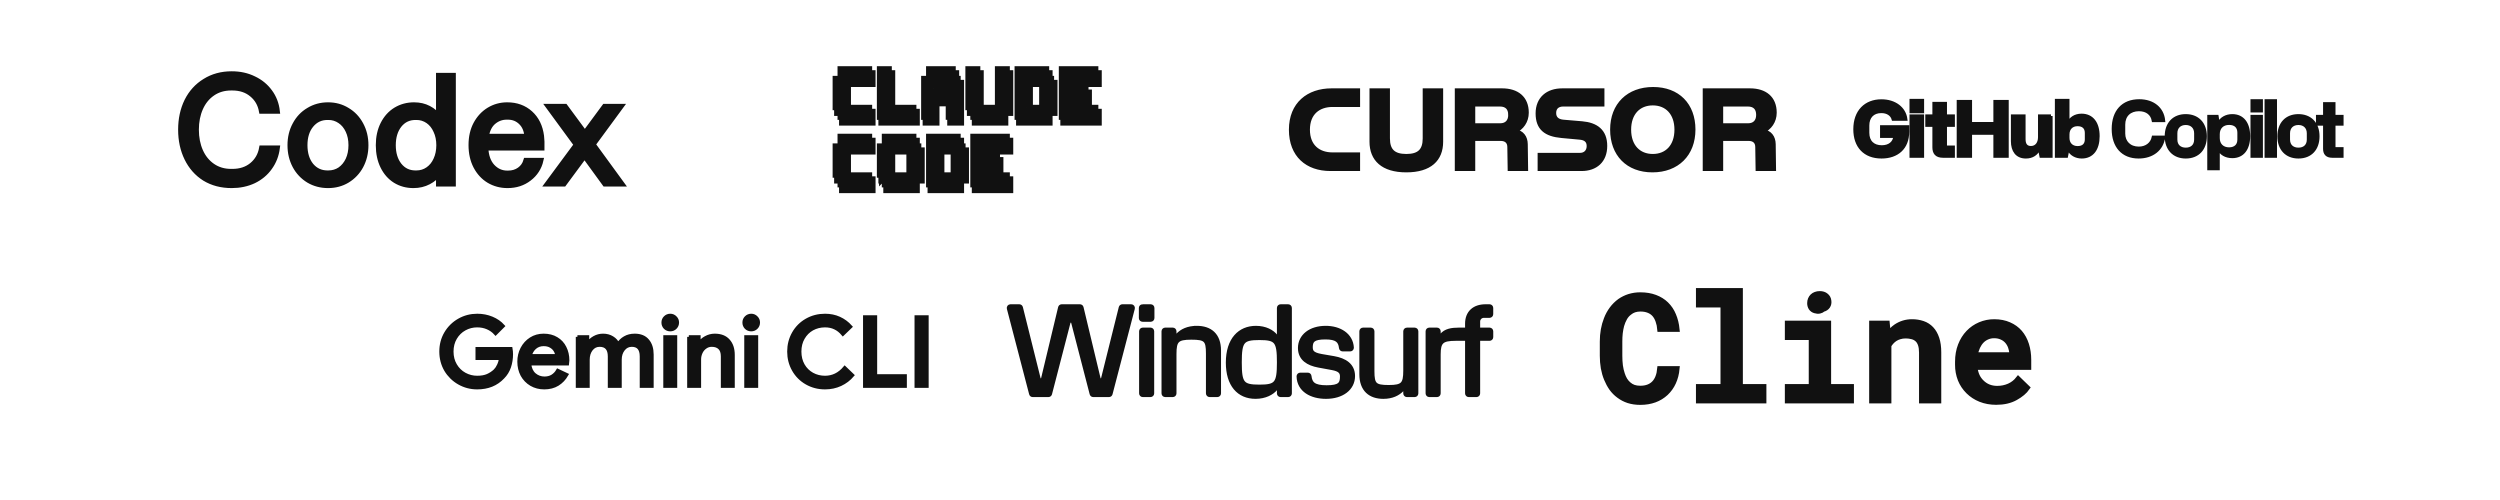
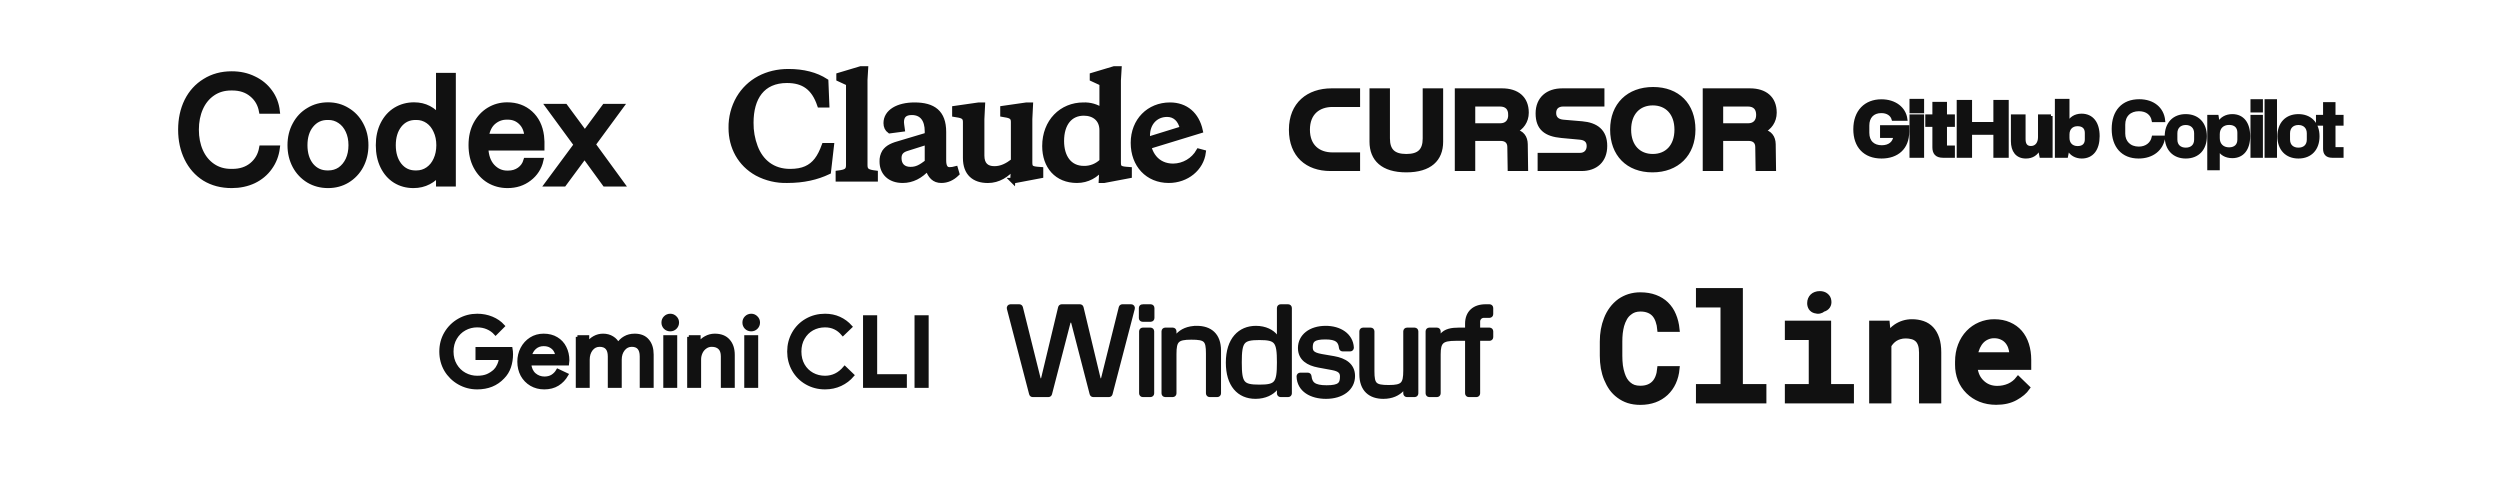
<svg xmlns="http://www.w3.org/2000/svg" width="1600" height="320" viewBox="0 0 1600 320" fill="none" role="img" aria-labelledby="title desc">
  <g transform="translate(109.125 44.000) scale(3.25)" color="#111111" fill="#111111" stroke="#111111">
    <path d="M79.915 14.964l-5.53-7.548h3.33l3.88 5.256 3.88-5.256h3.24l-5.5 7.486 5.683 7.792h-3.361l-4.003-5.5-4.064 5.5H74.2l5.715-7.73zM66.368 23c-1.345 0-2.567-.326-3.667-.978-1.08-.652-1.935-1.579-2.567-2.78-.631-1.203-.947-2.608-.947-4.217 0-1.59.316-2.974.947-4.156.652-1.202 1.518-2.129 2.597-2.78 1.08-.652 2.272-.978 3.575-.978 1.813 0 3.33.55 4.553 1.65 1.222 1.1 1.956 2.597 2.2 4.491.082.693.112 1.477.092 2.353H62.09c.06 1.548.489 2.76 1.283 3.636.815.876 1.793 1.314 2.933 1.314h.184c.855 0 1.599-.224 2.23-.672.632-.448 1.06-1.06 1.284-1.833h2.933a6.147 6.147 0 01-2.322 3.575C69.433 22.54 68.018 23 66.368 23zm3.819-9.687c-.082-1.16-.469-2.077-1.161-2.75-.693-.692-1.558-1.038-2.597-1.038h-.214c-.978 0-1.844.315-2.597.947-.734.611-1.212 1.558-1.437 2.841h8.006zM47.834 23c-1.324 0-2.516-.326-3.575-.978-1.039-.652-1.854-1.579-2.444-2.78-.591-1.202-.887-2.598-.887-4.187 0-1.588.306-2.984.917-4.186.611-1.201 1.446-2.128 2.506-2.78 1.08-.652 2.281-.978 3.605-.978 1.08 0 2.047.224 2.903.672.855.449 1.497 1.019 1.925 1.711V1.306h2.903v21.388h-2.903v-2.108c-.408.672-1.06 1.242-1.956 1.711-.896.469-1.894.703-2.994.703zm.58-2.475c.856 0 1.62-.234 2.292-.703.672-.468 1.192-1.11 1.558-1.925.387-.835.58-1.782.58-2.841 0-1.06-.193-1.997-.58-2.812-.366-.835-.886-1.487-1.558-1.955a3.911 3.911 0 00-2.292-.703h-.183c-1.304 0-2.363.51-3.178 1.528-.794 1.018-1.191 2.332-1.191 3.941 0 1.61.397 2.924 1.191 3.942.815 1.019 1.874 1.528 3.178 1.528h.183zM31.022 23c-1.406 0-2.679-.337-3.82-1.009a7.367 7.367 0 01-2.688-2.841c-.652-1.223-.978-2.587-.978-4.095 0-1.507.326-2.862.978-4.064.651-1.222 1.548-2.17 2.688-2.841 1.141-.693 2.414-1.04 3.82-1.04 1.405 0 2.668.347 3.789 1.04 1.14.672 2.037 1.62 2.688 2.841.652 1.202.978 2.557.978 4.064 0 1.508-.326 2.872-.977 4.095a7.367 7.367 0 01-2.69 2.841C33.69 22.663 32.428 23 31.023 23zm.06-2.476c.857 0 1.62-.224 2.293-.672.672-.468 1.201-1.11 1.589-1.925.386-.835.58-1.792.58-2.872 0-1.08-.194-2.027-.58-2.841-.388-.836-.917-1.477-1.59-1.925a3.911 3.911 0 00-2.291-.703H30.9c-1.304 0-2.373.51-3.209 1.528-.814.998-1.222 2.312-1.222 3.941 0 1.63.407 2.954 1.222 3.972.835.998 1.905 1.497 3.209 1.497h.183zM12.053 23c-2.037 0-3.82-.469-5.348-1.406-1.507-.957-2.668-2.271-3.483-3.941S2 14.098 2 12c0-2.098.407-3.982 1.222-5.653.835-1.67 2.017-2.974 3.545-3.91C8.294 1.478 10.057 1 12.053 1c1.609 0 3.055.316 4.338.947 1.304.611 2.363 1.477 3.178 2.597.815 1.1 1.304 2.374 1.467 3.82h-3.117c-.244-1.365-.876-2.465-1.894-3.3-1.019-.856-2.302-1.283-3.85-1.283h-.245c-1.385 0-2.597.356-3.636 1.069-1.039.713-1.833 1.69-2.383 2.933-.55 1.243-.825 2.648-.825 4.217 0 1.568.275 2.974.825 4.216.55 1.243 1.344 2.22 2.383 2.934 1.04.713 2.251 1.07 3.636 1.07h.245c1.548 0 2.831-.418 3.85-1.254 1.039-.855 1.68-1.976 1.925-3.36h3.086c-.184 1.446-.683 2.729-1.497 3.85-.795 1.12-1.844 1.996-3.148 2.627-1.303.611-2.75.917-4.338.917z" />
  </g>
-   <g transform="translate(528.000 44.000) scale(3.25)" color="#111111" fill="#111111" stroke="#111111">
-     <path clip-rule="evenodd" d="M8.786 14.088h.67v2.31H4.614v4.506h4.172v.785h.67V24h-6.19v-1.138h-.298V22.1h-.67V20.96H2v-5.758h.968v-1.9h5.818v.785zm0 7.875h.417v1.763H3.519v-.864h-.126v1.001h5.936v-2.037h-.543v.137zm0 .899h-5.14v.728h5.43V22.1h-.29v.762zm-6.362-.9h.544v-.136h-.417v-.865h-.127v1.002zm.253-.273h.291v-.728h-.29v.728zm6.109-6.429H3.944v5.644h.29v-4.916h4.842v-1.49h-.29v.762zm0-.898h.417v1.763H4.36v4.779h.126v-4.642H9.33v-2.037h-.543v.137zM17.5 14.088h.671v1.115h.298v.785h.67V22.1h-.968V24h-6.19v-1.138h-.297V22.1h-.671V20.96h-.298v-5.758h.969v-1.9H17.5v.785zm.97 2.174h.416v5.564h-.968v1.9h-5.684v-.864h-.126v1.001h5.936v-1.9h.969v-5.838h-.544v.137zm0 4.7h-.97v1.9h-5.14v.728h5.431v-1.9h.969v-5.291h-.29v4.562zm-7.33 1h.544v-.136h-.418v-.865h-.127v1.002zm.252-.273h.292v-.728h-.291v.728zm1.267-.785h.29v-4.916h3.576v-.728H12.66v5.644zm.417 0h.127v-4.642h3.322v-.137h-3.449v4.779zm.253 0h3.196v-4.505H13.33v4.505zm4.172-5.701h.29v-.705h-.29v.705zm0-.841h.417v.84h.126v-.977h-.543v.137zM26.216 14.088h.67v1.115h.298v.785h.67V22.1h-.968V24h-6.19v-1.138H20.4v-9.56h5.817v.786zm.968 2.174h.417v5.564h-.968v1.9H20.95v-.864h-.127v1.001h5.936v-1.9h.969v-5.838h-.544v.137zm0 4.7h-.968v1.9h-5.14v.728h5.43v-1.9h.969v-5.291h-.29v4.562zm-4.841-.058h.29v-4.916h2.607v-.728h-2.897v5.644zm.416 0h.127v-4.642h2.354v-.137h-2.48v4.779zm.254 0h2.227v-4.505h-2.227v4.505zm3.203-5.701h.29v-.705h-.29v.705zm0-.841h.417v.84h.127v-.977h-.544v.137zM35.9 14.088h.67v2.31h-4.842v.705h2.235v.786h.67v2.31h-2.905v.704H35.9v.786h.67V24H29.41v-1.138h-.297v-9.56H35.9v.786zm0 7.875h.416v1.763h-6.651v-.864h-.127v1.001h6.905v-2.037H35.9v.137zm0 .899H29.79v.728h6.399V22.1h-.29v.762zm-1.937-3.801h-2.905v1.843h.29v-1.115h2.905v-1.49h-.29v.762zm0-.899h.417v1.764h-2.905v.978h.126v-.841h2.905v-2.037h-.543v.136zM35.9 15.26h-4.842v1.843h.29v-1.115h4.842v-1.49h-.29v.762zm0-.898h.416v1.763h-4.841v.978h.126v-.841h4.842v-2.037H35.9v.137zM8.786 0v.786h.67v2.31H4.614v4.505h4.172v.786h.67v2.31h-6.19V9.56h-.298v-.762h-.67V7.66H2V1.9h.968V0h5.818zm0 8.66h.417v1.764H3.519V9.56h-.126v1.002h5.936V8.524h-.543v.137zm0 .9h-5.14v.727h5.43v-1.49h-.29v.762zm-6.362-.9h.544v-.136h-.417v-.865h-.127v1.002zm.253-.273h.291V7.66h-.29v.728zm6.109-6.429H3.944v5.643h.29V2.686h4.842v-1.49h-.29v.762zm0-.899h.417v1.764H4.36V7.6h.126V2.96H9.33V.923h-.543v.136zM12.66.786h.67V7.6h4.17v.786h.671v2.31h-7.158V9.56h-.298V0h1.944v.786zM17.5 8.66h.418v1.763h-6.652V9.56h-.127v1.002h6.905V8.524h-.543v.137zm0 .898h-6.107v.728h6.398v-1.49h-.29v.762zm-4.84-1.958h.29V1.196h-.29v6.405zm0-6.542h.416v6.542h.127V.923h-.544v.136zM25.248.786h.67V1.9h.298v.786h.67v8.012H24.57V9.559h-.298V6.897h-2.228v3.8h-2.316V9.56h-.298V1.9h.969V0h4.849v.786zm-3.457 9.638h-1.81V9.56h-.127v1.002h2.064v-3.8h2.354v-.137h-2.48v3.8zm4.425-7.464h.417v7.464h-1.81V9.56h-.127v1.002h2.063V2.823h-.543v.137zm-4.842 6.6h-1.266v.727h1.556v-3.8h2.608v-.728h-2.898v3.8zm4.842 0h-1.267v.727h1.557v-7.19h-.29v6.462zM21.374 3.8h.29V2.687h2.608v-.728h-2.898v1.843zm.417 0h.127v-.84h2.354v-.137h-2.48V3.8zm.253 0h2.228v-.704h-2.228v.705zm3.204-1.9h.29v-.704h-.29V1.9zm0-.84h.416v.84h.127V.923h-.543v.136zM30.09.786h.67V7.6h3.196V0H35.9v.786h.67v8.011H35.6v1.9h-6.19V9.56h-.297v-.762h-.671V7.66h-.298V0h1.945v.786zm5.81.273h.416v7.465h-.968v1.9h-5.683V9.56h-.127v1.002h5.937v-1.9h.968V.923H35.9v.136zm0 6.6h-.969v1.9h-5.14v.728h5.43v-1.9h.969v-7.19h-.29v6.462zm-7.33 1.002h.544v-.137h-.418v-.865h-.126v1.002zm.253-.274h.29V7.66h-.29v.728zm1.267-.786h.29V1.196h-.29v6.405zm0-6.542h.416v6.542h.127V.923h-.543v.136zM43.647.786h.67V1.9h.298v.786h.67v6.111h-.969v1.9h-6.19V9.56h-.297V0h5.818v.786zm.968 2.174h.417v5.564h-.969v1.9H38.38V9.56h-.127v1.002h5.937v-1.9h.968V2.823h-.543v.137zm0 4.7h-.968v1.9h-5.14v.727h5.43v-1.9h.968v-5.29h-.29v4.562zM39.773 7.6h.29V2.686h2.608v-.728h-2.898v5.643zm.417 0h.127V2.96h2.354v-.137H40.19V7.6zm.253 0h2.228V3.096h-2.228v4.505zm3.204-5.7h.29v-.705h-.29V1.9zm0-.842h.416V1.9h.127V.923h-.543v.136zM53.33.786H54v2.31h-4.842v.705h2.235v.785h.67v2.311h-2.905v.704h4.172v.786H54v2.31h-7.158V9.56h-.298V0h6.786v.786zm0 7.875h.417v1.763h-6.652V9.56h-.127v1.002h6.905V8.524h-.543v.137zm0 .898h-6.108v.728h6.398v-1.49h-.29v.762zm-1.937-3.8h-2.905V7.6h.29V6.487h2.906v-1.49h-.29v.762zm0-.899h.417v1.764h-2.905V7.6h.127v-.84h2.905V4.722h-.544v.137zm1.937-2.902h-4.842v1.843h.29V2.686h4.842v-1.49h-.29v.762zm0-.899h.417v1.764h-4.842V3.8h.127V2.96h4.841V.923h-.543v.136z" />
+   <g transform="translate(461.375 44.000) scale(3.25)" color="#111111" fill="#111111" stroke="#111111">
+     <path d="M13.623 20.222c-3.417 0-5.753-1.901-6.855-4.827a12.992 12.992 0 01-.838-4.772c0-4.907 2.206-8.315 7.08-8.315 3.275 0 5.297 1.425 6.448 4.826h1.402l-.19-4.69C18.709 1.18 16.258.543 13.276.543c-4.2 0-7.775 1.874-9.763 5.254a11.357 11.357 0 00-1.511 5.872c0 3.753 1.777 7.08 5.113 8.926a11.95 11.95 0 005.943 1.398c3.254 0 5.835-.617 8.122-1.697l.593-5.172h-1.43c-.858 2.362-1.88 3.78-3.574 4.534-.831.373-1.88.564-3.146.564zm14.74-17.914L28.499 0h-.967L23.23 1.29v.699l1.907.882v16.142c0 1.1-.565 1.344-2.043 1.528v1.18h7.319v-1.18c-1.484-.184-2.042-.428-2.042-1.528V2.315l-.007-.007zm29.104 19.685h.565l4.95-.937v-1.208l-.695-.054c-1.157-.109-1.457-.346-1.457-1.29V9.897l.137-2.763h-.783l-4.678.672v1.181l.457.082c1.266.183 1.64.536 1.64 1.419v7.67c-1.212.937-2.369 1.527-3.744 1.527-1.525 0-2.471-.774-2.471-2.58V9.905l.136-2.763h-.804l-4.684.672v1.181l.484.082c1.266.183 1.64.536 1.64 1.418v7.08c0 3 1.703 4.426 4.412 4.426 2.07 0 3.765-1.1 5.038-2.627L57.474 22l-.007-.007zm-13.602-9.55c0-3.836-2.043-5.309-5.733-5.309-3.254 0-5.616 1.344-5.616 3.57 0 .666.238 1.175.721 1.528l2.478-.326c-.109-.746-.163-1.201-.163-1.391 0-1.263.674-1.901 2.042-1.901 2.022 0 3.044 1.419 3.044 3.7v.746l-5.106 1.527c-1.702.462-2.67.863-3.316 1.8a3.386 3.386 0 00-.476 1.9c0 2.172 1.497 3.706 4.057 3.706 1.852 0 3.493-.835 4.922-2.416.51 1.581 1.294 2.416 2.69 2.416 1.13 0 2.15-.455 3.063-1.344l-.272-.937a4.363 4.363 0 01-1.178.163c-.783 0-1.157-.617-1.157-1.826v-5.607zm-6.536 7.378c-1.396 0-2.26-.808-2.26-2.226 0-.964.456-1.528 1.43-1.854l4.139-1.31v3.965c-1.321.997-2.097 1.425-3.31 1.425zm43.095 1.235v-1.208l-.701-.054c-1.158-.109-1.45-.346-1.45-1.29V2.308L78.409 0h-.974l-4.302 1.29v.699l1.906.882V8.18a6.024 6.024 0 00-3.656-1.046c-4.276 0-7.612 3.245-7.612 8.098 0 3.998 2.397 6.761 6.346 6.761 2.042 0 3.819-.99 4.922-2.525l-.136 2.525h.571l4.95-.937zm-8.96-12.313c2.043 0 3.575 1.181 3.575 3.353v6.11a4.91 4.91 0 01-3.547 1.425c-2.928 0-4.412-2.308-4.412-5.39 0-3.462 1.695-5.498 4.385-5.498zm19.424 3.055c-.381-1.792-1.484-2.81-3.016-2.81-2.288 0-3.874 1.717-3.874 4.18 0 3.646 1.934 6.008 5.059 6.008a5.858 5.858 0 005.03-2.953l.913.245c-.408 3.163-3.281 5.525-6.808 5.525-4.14 0-6.992-3.054-6.992-7.399 0-4.378 3.098-7.46 7.237-7.46 3.09 0 5.27 1.853 5.97 5.07l-10.783 3.3V14.05l7.264-2.247v-.006z" />
  </g>
  <g transform="translate(821.000 51.780) scale(2.601626)" color="#111111" fill="#111111" stroke="#111111">
    <path d="M11.995 2.33h6.516v3.582h-6.295C8.82 5.912 6.169 7.868 6.169 12c0 4.133 2.65 6.089 6.047 6.089h6.295v3.581H11.72C6.03 21.67 2 18.336 2 12c0-6.337 4.307-9.67 9.995-9.67zm9.829 0h4.03V14.15c0 2.947 1.354 4.325 4.53 4.325 3.175 0 4.528-1.377 4.528-4.325V2.33h4.03v12.644c0 4.297-2.733 7.025-8.559 7.025-5.826 0-8.56-2.755-8.56-7.052V2.33zm38.185 5.483c0 2.149-1.243 3.801-2.9 4.518v.055c1.74.248 2.624 1.488 2.65 3.169l.084 6.115h-4.031l-.083-5.454c-.027-1.212-.745-1.956-2.181-1.956h-6.71v7.41h-4.03V2.33h11.127c3.644 0 6.074 1.846 6.074 5.483zm-4.059.55c0-1.652-.883-2.561-2.54-2.561H46.84v5.123h6.626c1.518 0 2.485-.909 2.485-2.562zm19.3 7.66c0-1.378-.884-1.957-2.209-2.067l-4.473-.413c-3.866-.358-5.881-1.873-5.881-5.537 0-3.664 2.485-5.675 6.046-5.675h9.885V5.8h-9.609c-1.38 0-2.263.717-2.263 2.094 0 1.378.91 2.039 2.291 2.15l4.556.385c3.452.303 5.715 1.874 5.715 5.565 0 3.691-2.402 5.675-5.798 5.675H63.184V18.2h9.94c1.297 0 2.126-.882 2.126-2.177zM91.097 2c6.074 0 9.912 3.884 9.912 9.972C101.01 18.061 97.006 22 90.932 22s-9.912-3.94-9.912-10.028C81.02 5.884 85.024 2 91.098 2zm5.743 10c0-4.077-2.374-6.474-5.826-6.474-3.451 0-5.826 2.397-5.826 6.474s2.375 6.473 5.826 6.473c3.452 0 5.826-2.396 5.826-6.473zM121 7.813c0 2.149-1.242 3.801-2.899 4.518v.055c1.739.248 2.623 1.488 2.65 3.169l.083 6.115h-4.031l-.083-5.454c-.027-1.212-.745-1.956-2.181-1.956h-6.709v7.41h-4.031V2.33h11.127c3.645 0 6.074 1.846 6.074 5.483zm-4.059.55c0-1.652-.883-2.561-2.54-2.561h-6.571v5.123h6.626c1.518 0 2.485-.909 2.485-2.562z" />
  </g>
  <g transform="translate(1183.000 58.065) scale(2.077922)" color="#111111" fill="#111111" stroke="#111111">
    <path d="M2 11.875c0 5.256 3.013 8.506 8.19 8.506 4.76 0 8.027-2.72 8.027-7.722v-1.545h-7.982v2.928h4.095c-.161 1.96-1.68 3.25-4.049 3.25-2.6 0-4.347-1.498-4.347-4.334V10.7c0-2.582 1.518-4.31 4.186-4.31 1.91 0 3.267.922 3.68 2.374h3.865c-.437-3.366-3.427-5.625-7.499-5.625C5.29 3.138 2 6.366 2 11.875zm17.308-5.44h3.496V3h-3.496v3.435zm0 13.715h3.496V7.795h-3.496V20.15zm10.544-9.52h2.438V7.795h-2.438V3.922h-3.496v3.873H24.17v2.835h2.186v6.8c0 1.637.69 2.72 2.76 2.72h3.174v-2.766h-2.438V10.63zm3.994 9.52h3.727v-7.076h7.568v7.076h3.726V3.346h-3.726v6.777h-7.568V3.346h-3.727V20.15zM62.385 7.795h-3.497v6.523c0 1.868-1.012 3.205-2.668 3.205-1.38 0-2.162-.83-2.162-2.56V7.796h-3.52v7.722c0 2.95 1.357 4.864 4.118 4.864 1.955 0 3.29-.945 4.002-2.49h.207l.46 2.26h3.06V7.794zm1.698 12.355h3.06l.436-2.213h.207c.713 1.591 2.3 2.444 4.072 2.444 3.174 0 5.015-2.374 5.015-6.385 0-4.057-1.887-6.432-5.084-6.432-1.978 0-3.428 1.014-4.003 2.49h-.207V3h-3.496v17.15zm3.496-5.624v-1.06c0-1.845 1.173-3.043 2.99-3.043 1.657 0 2.738.853 2.738 2.581v1.983c0 1.521-.874 2.559-2.714 2.559-1.864 0-3.014-1.222-3.014-3.02zm21.8 5.855c4.21 0 7.177-2.351 7.683-6.063h-3.151c-.46 2.098-2.186 3.389-4.486 3.389-2.852 0-4.67-1.867-4.67-4.518v-2.743c0-2.882 1.887-4.634 4.716-4.634 2.53 0 4.072 1.36 4.44 3.366h3.151c-.368-3.665-3.243-6.063-7.499-6.063-5.038 0-7.982 3.274-7.982 8.668 0 5.348 2.898 8.598 7.798 8.598zm8.533-6.34c0 3.92 2.346 6.34 5.98 6.34 3.796 0 6.004-2.536 6.004-6.34 0-4.056-2.484-6.338-6.003-6.338-3.635 0-5.981 2.397-5.981 6.339zm2.898.992V13.12c0-1.89 1.22-3.066 3.083-3.066 1.817 0 3.082 1.152 3.082 3.066v1.913c0 1.96-1.288 2.997-3.082 2.997-1.749 0-3.083-1.015-3.083-2.997zM111.018 24h2.853v-6.132h.184c.667 1.453 2.116 2.398 4.186 2.398 3.083 0 4.992-2.26 4.992-6.293 0-3.942-1.863-6.27-4.992-6.27-1.863 0-3.427.852-4.186 2.397h-.184l-.345-2.167h-2.508V24zm6.211-6.063c-2.024 0-3.358-1.314-3.358-3.342v-1.222c0-2.005 1.31-3.342 3.381-3.342 2.002 0 3.037 1.152 3.037 2.881v2.144c0 1.815-1.16 2.849-2.973 2.88l-.087.001zm7.1-11.733h2.83V3.115h-2.83v3.09zm0 13.946h2.83V7.933h-2.83V20.15zm4.338 0h2.83V3.115h-2.83V20.15zm9.927-12.447c3.52 0 6.004 2.282 6.004 6.339 0 3.803-2.208 6.339-6.004 6.339-3.634 0-5.98-2.42-5.98-6.34 0-3.941 2.346-6.338 5.98-6.338zm10.922-3.689v3.919H152v2.328h-2.484v7.607H152v2.282h-2.99c-1.749 0-2.324-.922-2.324-2.282v-7.607h-2.185V7.933h2.185V4.014h2.83zm-10.922 6.04c-1.863 0-3.082 1.175-3.082 3.066v1.913c0 1.982 1.334 2.997 3.082 2.997 1.795 0 3.083-1.038 3.083-2.997V13.12c0-1.914-1.265-3.066-3.083-3.066z" />
  </g>
  <g transform="translate(278.000 199.737) scale(2.105263)" color="#111111" fill="#111111" stroke="#111111">
    <path d="M146.467 1.472h3.294V22.53h-3.294V1.472zM130.814 1.472h3.294v17.911h9.029v3.147h-12.323V1.472zM118.754 23c-2.039 0-3.902-.48-5.588-1.442a10.433 10.433 0 01-3.971-3.97c-.961-1.686-1.441-3.549-1.441-5.588 0-2.04.48-3.902 1.441-5.588a10.434 10.434 0 013.971-3.97C114.852 1.48 116.715 1 118.754 1c1.588 0 3.029.294 4.323.882a10.234 10.234 0 013.471 2.56l-2.353 2.264c-.726-.863-1.529-1.5-2.412-1.912-.882-.431-1.892-.647-3.029-.647-1.412 0-2.706.324-3.882.97-1.157.648-2.079 1.57-2.765 2.765-.686 1.177-1.03 2.55-1.03 4.118 0 1.568.344 2.95 1.03 4.147a7.258 7.258 0 002.765 2.735c1.176.647 2.47.97 3.882.97 2.353 0 4.353-.98 6-2.94l2.382 2.294A10.73 10.73 0 01123.46 22c-1.432.666-3 1-4.706 1zM96.321 5.353a2.177 2.177 0 01-1.559-.618 2.177 2.177 0 01-.617-1.559c0-.607.206-1.117.617-1.529A2.125 2.125 0 0196.321 1a2.03 2.03 0 011.53.647c.43.412.646.922.646 1.53 0 .607-.215 1.127-.647 1.558-.411.412-.921.618-1.529.618zm-1.618 2.176h3.236v15h-3.236v-15zM77.35 7.53h3.088V9.5h.147c.431-.706 1.069-1.284 1.912-1.735a5.63 5.63 0 012.735-.706c1.824 0 3.206.54 4.147 1.618.96 1.059 1.441 2.51 1.441 4.353v9.5h-3.235v-9.06c0-1.176-.294-2.039-.882-2.588-.569-.548-1.363-.823-2.383-.823-.725 0-1.372.206-1.94.618a3.902 3.902 0 00-1.324 1.588 4.979 4.979 0 00-.47 2.147v8.117H77.35v-15zM71.706 5.353a2.177 2.177 0 01-1.558-.618 2.176 2.176 0 01-.618-1.559c0-.607.206-1.117.618-1.529A2.125 2.125 0 0171.706 1a2.03 2.03 0 011.53.647c.431.412.647.922.647 1.53 0 .607-.216 1.127-.647 1.558-.412.412-.922.618-1.53.618zM70.09 7.529h3.235v15h-3.235v-15zM43.487 7.53h3.088V9.5h.147c.451-.725 1.088-1.313 1.912-1.764a5.426 5.426 0 012.647-.677c1.078 0 2.02.255 2.823.765.804.49 1.383 1.147 1.736 1.97a5.747 5.747 0 012.029-1.97c.863-.51 1.872-.765 3.03-.765 1.725 0 3.029.53 3.91 1.588.903 1.04 1.354 2.461 1.354 4.265v9.617h-3.235v-9.058c0-2.275-.97-3.412-2.912-3.412-1.04 0-1.892.422-2.559 1.265-.666.843-1 1.882-1 3.117v8.088h-3.235v-9.058c0-2.275-1-3.412-3-3.412-1.02 0-1.863.422-2.53 1.265-.646.843-.97 1.882-.97 3.117v8.088h-3.235v-15zM33.394 23c-1.47 0-2.794-.343-3.97-1.03a7.421 7.421 0 01-2.736-2.823c-.647-1.216-.97-2.578-.97-4.088 0-1.431.313-2.755.94-3.97.648-1.236 1.54-2.216 2.677-2.942 1.137-.725 2.431-1.088 3.882-1.088 1.51 0 2.814.333 3.912 1a6.425 6.425 0 012.53 2.735c.587 1.157.882 2.461.882 3.912 0 .274-.03.618-.089 1.03h-11.5c.118 1.392.608 2.47 1.471 3.235a4.6 4.6 0 003.059 1.117c.922 0 1.716-.206 2.382-.617a4.827 4.827 0 001.647-1.736l2.735 1.294c-.705 1.236-1.627 2.206-2.764 2.912-1.137.706-2.5 1.059-4.088 1.059zm3.853-9.735a3.635 3.635 0 00-.5-1.559c-.294-.53-.745-.97-1.353-1.323-.588-.353-1.314-.53-2.177-.53-1.039 0-1.921.314-2.647.941-.706.608-1.196 1.432-1.47 2.47h8.147zM13.03 23c-2 0-3.844-.48-5.53-1.442a10.94 10.94 0 01-4.03-3.94C2.49 15.93 2 14.057 2 12c0-2.059.49-3.922 1.47-5.588a10.87 10.87 0 014.03-3.97C9.186 1.48 11.03 1 13.03 1c1.587 0 3.068.284 4.44.853 1.373.569 2.52 1.363 3.441 2.382L18.617 6.53a6.96 6.96 0 00-2.47-1.764c-.941-.412-1.99-.618-3.147-.618a7.75 7.75 0 00-3.794.97c-1.177.648-2.118 1.57-2.824 2.765C5.676 9.078 5.323 10.451 5.323 12c0 1.549.353 2.921 1.06 4.117.705 1.196 1.646 2.118 2.823 2.765a7.806 7.806 0 003.823.97c1.255 0 2.304-.186 3.147-.558a7.996 7.996 0 002.265-1.5c.431-.432.794-.97 1.088-1.618a6.8 6.8 0 00.618-2.117H13v-2.941h10.264c.098.548.147 1.117.147 1.705 0 1.334-.206 2.618-.617 3.853a8.113 8.113 0 01-1.97 3.177C18.842 21.95 16.243 23 13.028 23z" />
  </g>
  <g transform="translate(640.000 190.405) scale(2.882883)" color="#111111" fill="#111111" stroke="#111111">
    <path clip-rule="evenodd" d="M33.412 7.182h-1.715a.316.316 0 00-.315.316v13.79c0 .174.14.316.315.316h1.715a.316.316 0 00.316-.317V7.498a.316.316 0 00-.316-.316zm-1.772-5.18h1.828c.174 0 .315.141.315.316V4.57a.316.316 0 01-.315.316H31.64a.316.316 0 01-.315-.316V2.318c0-.175.141-.317.315-.317zM43.676 6.79c-1.927 0-3.324.671-4.218 1.653a.457.457 0 01-.782-.322v-.623a.316.316 0 00-.316-.316h-1.686a.316.316 0 00-.316.316v13.79c0 .174.142.316.316.316h1.687a.316.316 0 00.316-.317v-8.729c0-3.025.587-3.697 3.8-3.697s3.742.533 3.742 3.557v8.868c0 .175.142.317.316.317h1.715a.316.316 0 00.316-.317v-9.513c0-3.445-1.956-4.986-4.889-4.986v.003h-.001zm17.518 1.849a.457.457 0 00.782-.322V2.319c0-.175.142-.316.316-.316h1.687c.174 0 .316.141.316.316v18.97a.316.316 0 01-.316.316h-1.687a.316.316 0 01-.316-.316v-.819c.017-.418-.489-.62-.782-.322-.81 1.008-2.374 1.848-4.47 1.848-3.685 0-6.088-2.632-6.088-7.533 0-5.18 2.68-7.673 6.172-7.673 2.095 0 3.604.84 4.386 1.849zm-8.018 5.767c0 4.733.587 5.434 4.414 5.434 3.8 0 4.386-.701 4.386-5.434 0-4.733-.559-5.461-4.386-5.461s-4.414.728-4.414 5.461zm20.924-.894l-2.763-.476c-2.04-.364-2.404-.98-2.404-2.045.028-1.457.587-2.184 3.296-2.184 2.538 0 3.35.752 3.525 2.376.017.16.152.284.313.284h1.677c.18 0 .326-.151.316-.333-.163-2.788-2.709-4.346-5.746-4.346-3.408 0-5.67 1.82-5.67 4.426 0 2.38 1.844 3.417 4.05 3.837l3.046.56c1.676.31 2.235.87 2.235 1.933 0 1.709-.587 2.437-3.464 2.437s-3.673-.832-3.858-2.518a.315.315 0 00-.313-.282h-1.687a.318.318 0 00-.317.325c.08 3.004 2.797 4.493 6.034 4.493 3.52 0 5.949-1.82 5.949-4.566 0-2.408-1.845-3.501-4.219-3.921zm12.21 6.414c3.128 0 3.715-.672 3.715-3.697V7.502c0-.174.141-.316.316-.316h1.714c.175 0 .316.142.316.316v13.79a.316.316 0 01-.316.316h-1.714a.316.316 0 01-.316-.317v-.6c-.007-.429-.45-.642-.755-.343-.892.98-2.289 1.652-4.161 1.652-2.877 0-4.833-1.54-4.833-4.986V7.501c0-.175.142-.317.316-.317h1.715c.174 0 .316.142.316.317v8.868c0 3.024.558 3.557 3.687 3.557zm19.782-12.744v-1.85c0-.727.588-1.316 1.314-1.316h1.276a.316.316 0 00.315-.317V2.317a.316.316 0 00-.315-.317h-.885c-2.514 0-4.051 1.4-4.051 3.81v1.372h-1.859c-1.647.002-2.94.229-3.803 1.26-.317.302-.755.076-.755-.36V7.5a.316.316 0 00-.315-.317h-1.715a.316.316 0 00-.316.317v13.789c0 .174.141.316.316.316h1.715a.316.316 0 00.315-.316v-8.645c0-2.857.727-3.528 3.855-3.528h2.562V21.29c0 .175.141.317.316.317h1.715a.316.316 0 00.315-.317V9.116h2.593a.316.316 0 00.315-.317V7.501a.316.316 0 00-.315-.317h-2.593v-.002zM21.834 18.008a.561.561 0 001.091.005l3.933-15.772A.318.318 0 0127.166 2h1.963c.21 0 .363.199.31.403l-4.947 18.972a.305.305 0 01-.295.228h-3.502a.31.31 0 01-.3-.234L16.285 5.5a.56.56 0 00-.543-.42h-.036a.562.562 0 00-.542.42l-4.11 15.87a.31.31 0 01-.299.234H7.253a.304.304 0 01-.295-.228L2.011 2.403A.321.321 0 012.32 2h1.963c.145 0 .272.1.308.241l3.932 15.772a.56.56 0 001.09-.005l3.78-15.764A.316.316 0 0113.7 2h4.047c.146 0 .273.1.307.244l3.779 15.764z" />
  </g>
  <g transform="translate(1019.000 186.000) scale(3.25)" color="#111111" fill="#111111" stroke="#111111">
    <path d="M79.558 21.986c-1.13 0-2.167-.189-3.108-.565a7.128 7.128 0 01-2.403-1.569 6.933 6.933 0 01-1.554-2.331 7.876 7.876 0 01-.537-2.925v-.58c0-1.196.189-2.279.566-3.25.376-.97.894-1.798 1.554-2.486a6.84 6.84 0 012.289-1.582 7.005 7.005 0 012.797-.566c1.103 0 2.078.189 2.925.566.848.367 1.56.88 2.134 1.54.575.668 1.008 1.464 1.3 2.388.292.923.438 1.93.438 3.023v1.456H75.362v.07c.103.67.263 1.23.48 1.682.217.452.513.857.89 1.215.377.377.82.669 1.328.876.518.207 1.084.31 1.696.31.838 0 1.62-.16 2.346-.48a4.71 4.71 0 001.794-1.398l1.808 1.752c-.508.734-1.29 1.394-2.345 1.978-1.046.584-2.313.876-3.8.876zm-.41-13.113c-.48 0-.927.09-1.342.269-.405.17-.768.414-1.088.735-.32.33-.589.725-.805 1.187a6.25 6.25 0 00-.48 1.568h7.191v-.226c0-.443-.08-.88-.24-1.314a3.545 3.545 0 00-.678-1.159 3.004 3.004 0 00-1.074-.763c-.424-.198-.919-.297-1.484-.297zM55.043 21.703V6.415h3.052l.212 2.176c.207-.292.433-.56.678-.805.255-.255.523-.48.806-.679a5.555 5.555 0 013.179-.975 6.5 6.5 0 012.148.34 4.11 4.11 0 011.667 1.073c.461.49.82 1.117 1.074 1.88.254.753.381 1.667.381 2.74v9.538h-3.377v-9.48c0-.632-.07-1.16-.212-1.583-.141-.424-.348-.763-.621-1.018a2.3 2.3 0 00-.99-.537 4.736 4.736 0 00-1.328-.17c-.414 0-.8.057-1.158.17a3.421 3.421 0 00-1.611 1.004 4.282 4.282 0 00-.523.706v10.908h-3.377zM38.44 6.415h8.111v12.49h4.493v2.798H38.441v-2.797h4.705v-9.68H38.44V6.416zm4.395-3.956c0-.274.047-.523.141-.75a1.69 1.69 0 01.41-.607c.17-.16.372-.282.607-.367.245-.094.519-.141.82-.141.509 0 .918.131 1.23.395.32.254.503.584.55.99.066.414-.004.776-.212 1.087-.207.302-.508.504-.904.608a1.48 1.48 0 01-.706.353c-.273.057-.575.033-.905-.07a1.396 1.396 0 01-.777-.552 1.758 1.758 0 01-.254-.946zM20.934 0h8.238v18.906h4.634v2.797H20.934v-2.797h4.832V2.812h-4.832V0zM16.71 15.373c-.095.999-.33 1.908-.707 2.727a6.672 6.672 0 01-1.484 2.077 6.542 6.542 0 01-2.218 1.357c-.848.31-1.79.466-2.826.466-.848 0-1.63-.113-2.346-.339a6.467 6.467 0 01-1.893-.99 6.55 6.55 0 01-1.413-1.426 9.438 9.438 0 01-1.003-1.851c-.274-.66-.48-1.375-.622-2.148A14.34 14.34 0 012 12.83v-2.812c0-.8.066-1.573.198-2.317.132-.744.33-1.446.593-2.106A8.284 8.284 0 013.88 3.603a7.296 7.296 0 011.555-1.54 6.953 6.953 0 011.836-.904A7.256 7.256 0 019.49.834c1.083 0 2.049.16 2.896.48.858.32 1.588.773 2.19 1.357a6.337 6.337 0 011.442 2.147c.358.839.588 1.771.692 2.798h-3.391a6.568 6.568 0 00-.353-1.653c-.17-.5-.405-.923-.707-1.272a2.977 2.977 0 00-1.144-.791c-.453-.188-.994-.283-1.625-.283-.443 0-.843.062-1.201.184-.349.122-.66.297-.933.523a3.385 3.385 0 00-.947 1.074 7.033 7.033 0 00-.607 1.455c-.123.471-.217.975-.283 1.512a15.25 15.25 0 00-.084 1.625v2.84c0 .688.037 1.333.113 1.936.084.602.212 1.154.381 1.653.132.414.297.791.495 1.13.207.34.452.631.734.876.292.264.627.466 1.004.608.386.132.824.198 1.314.198.584 0 1.102-.085 1.554-.255.452-.17.838-.419 1.159-.749.31-.32.56-.72.748-1.2.189-.481.311-1.032.368-1.654h3.405z" />
  </g>
</svg>
